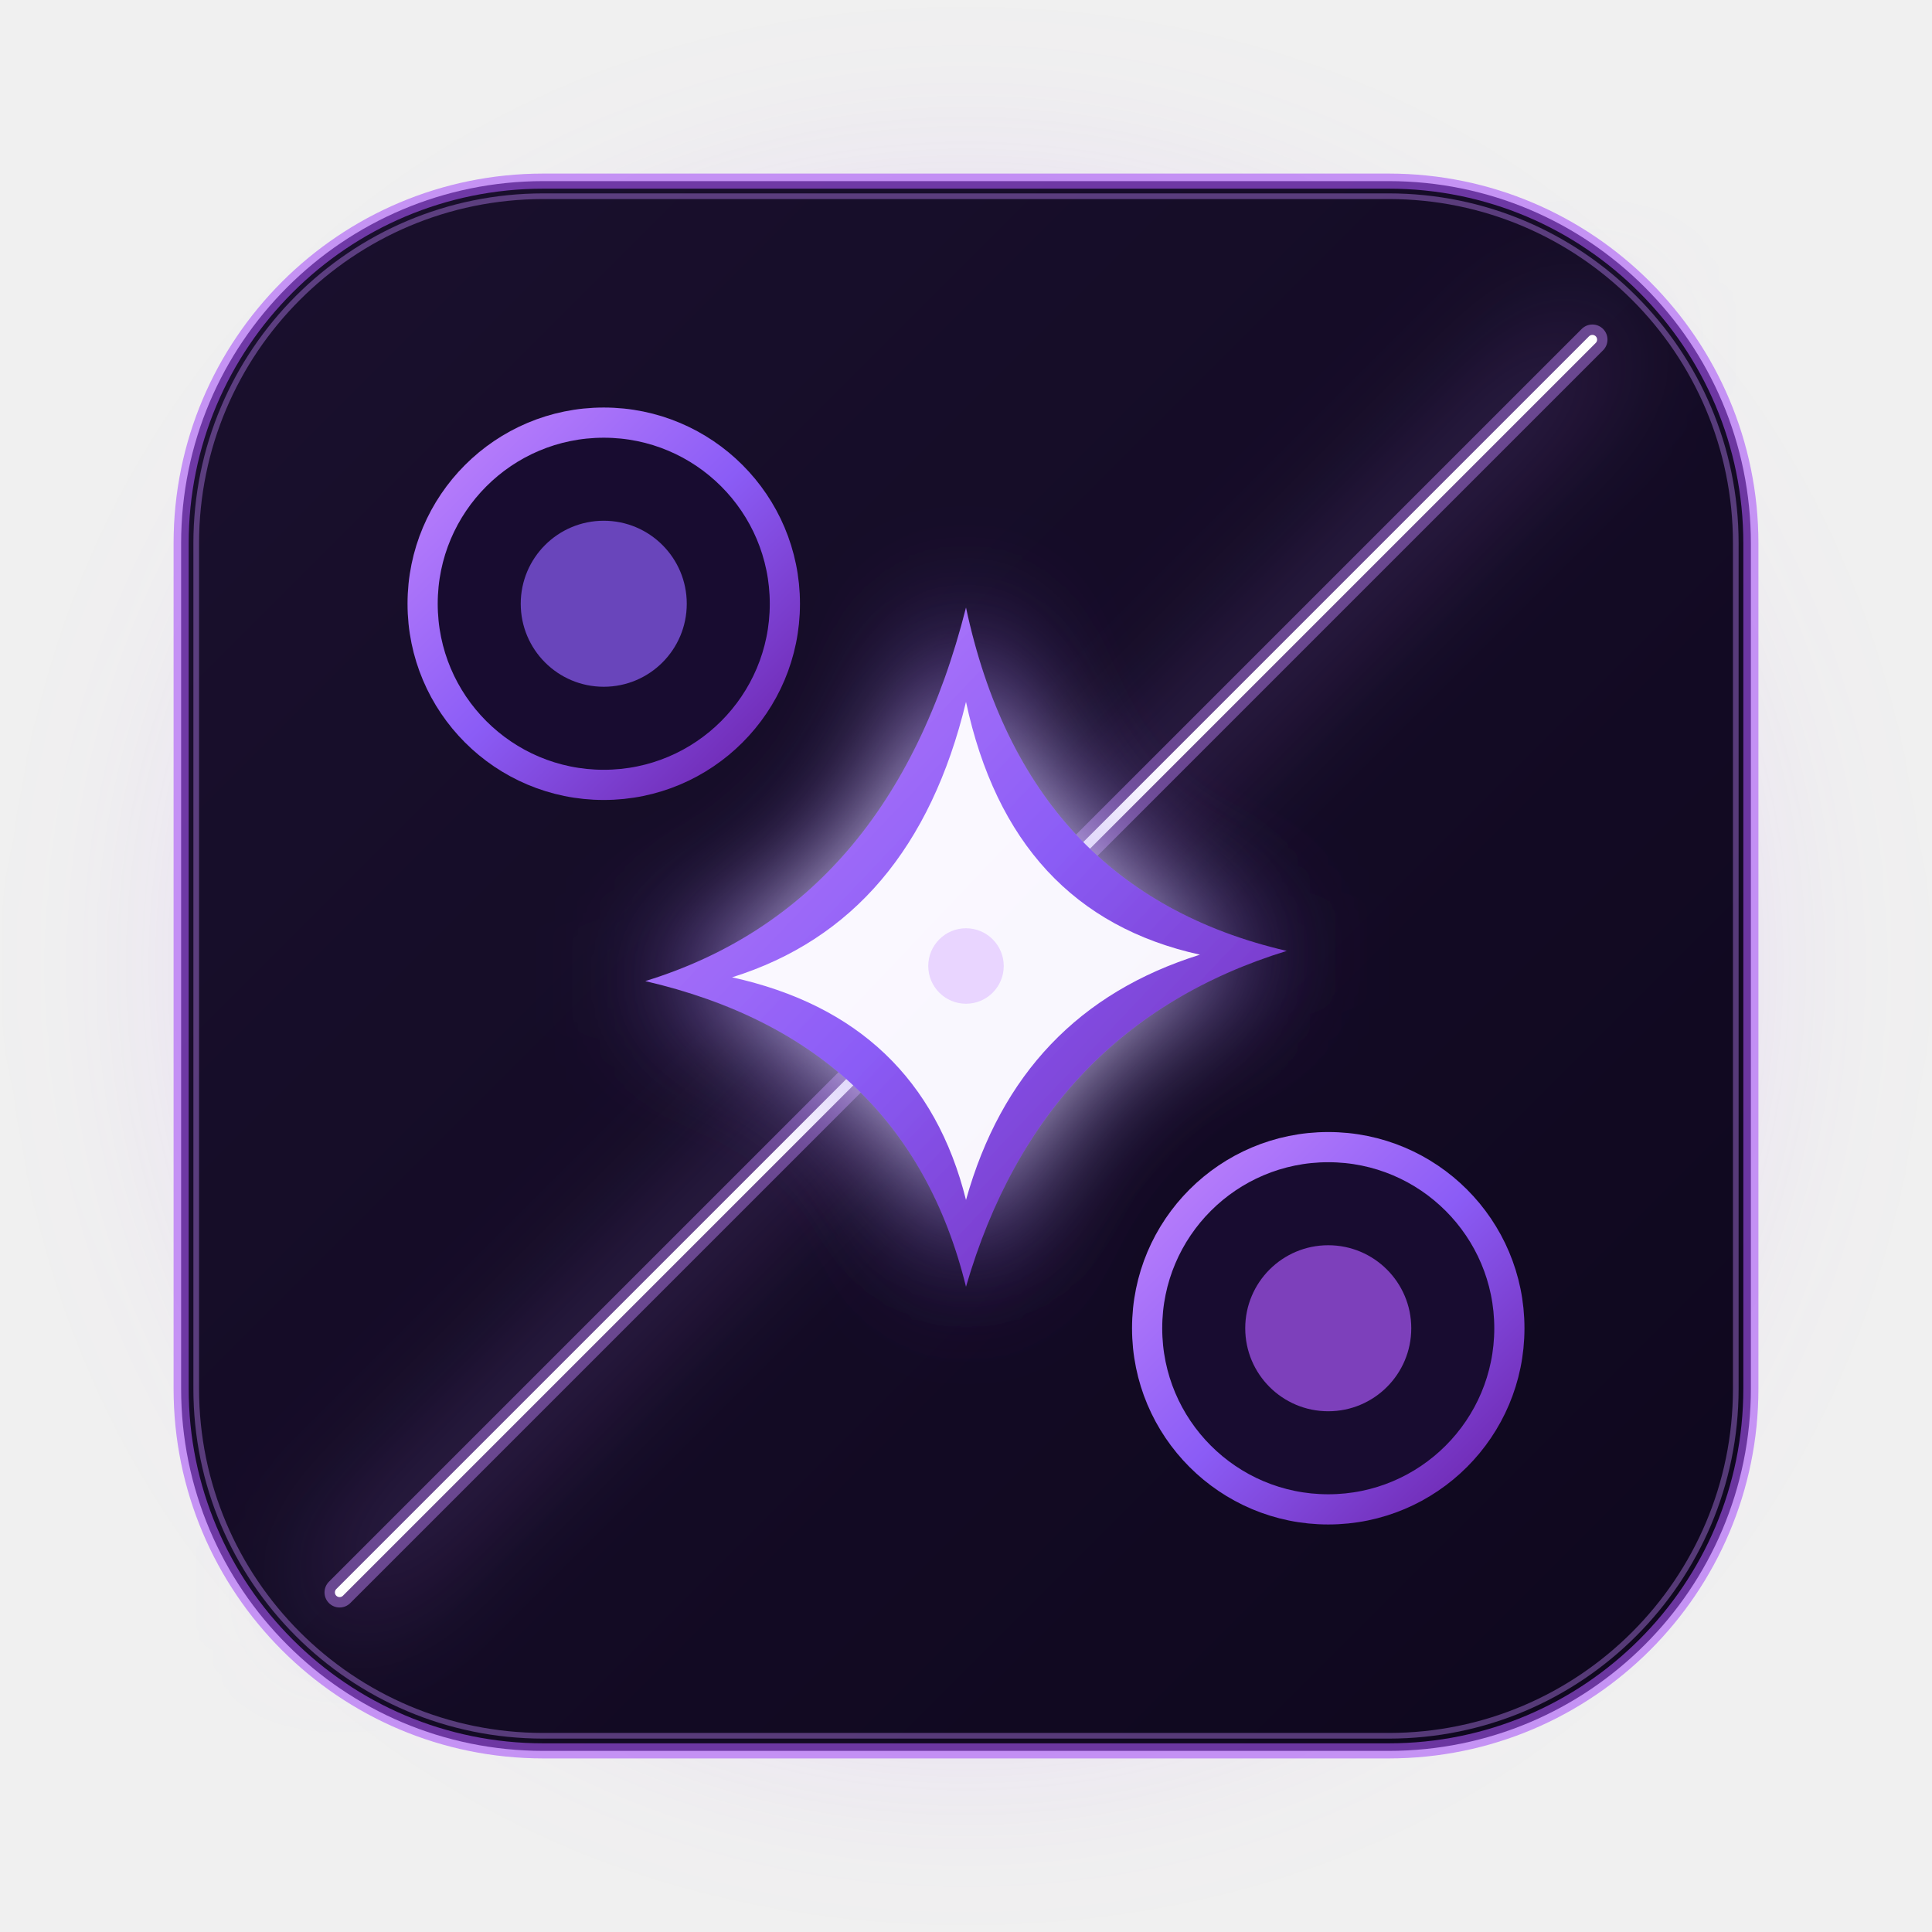
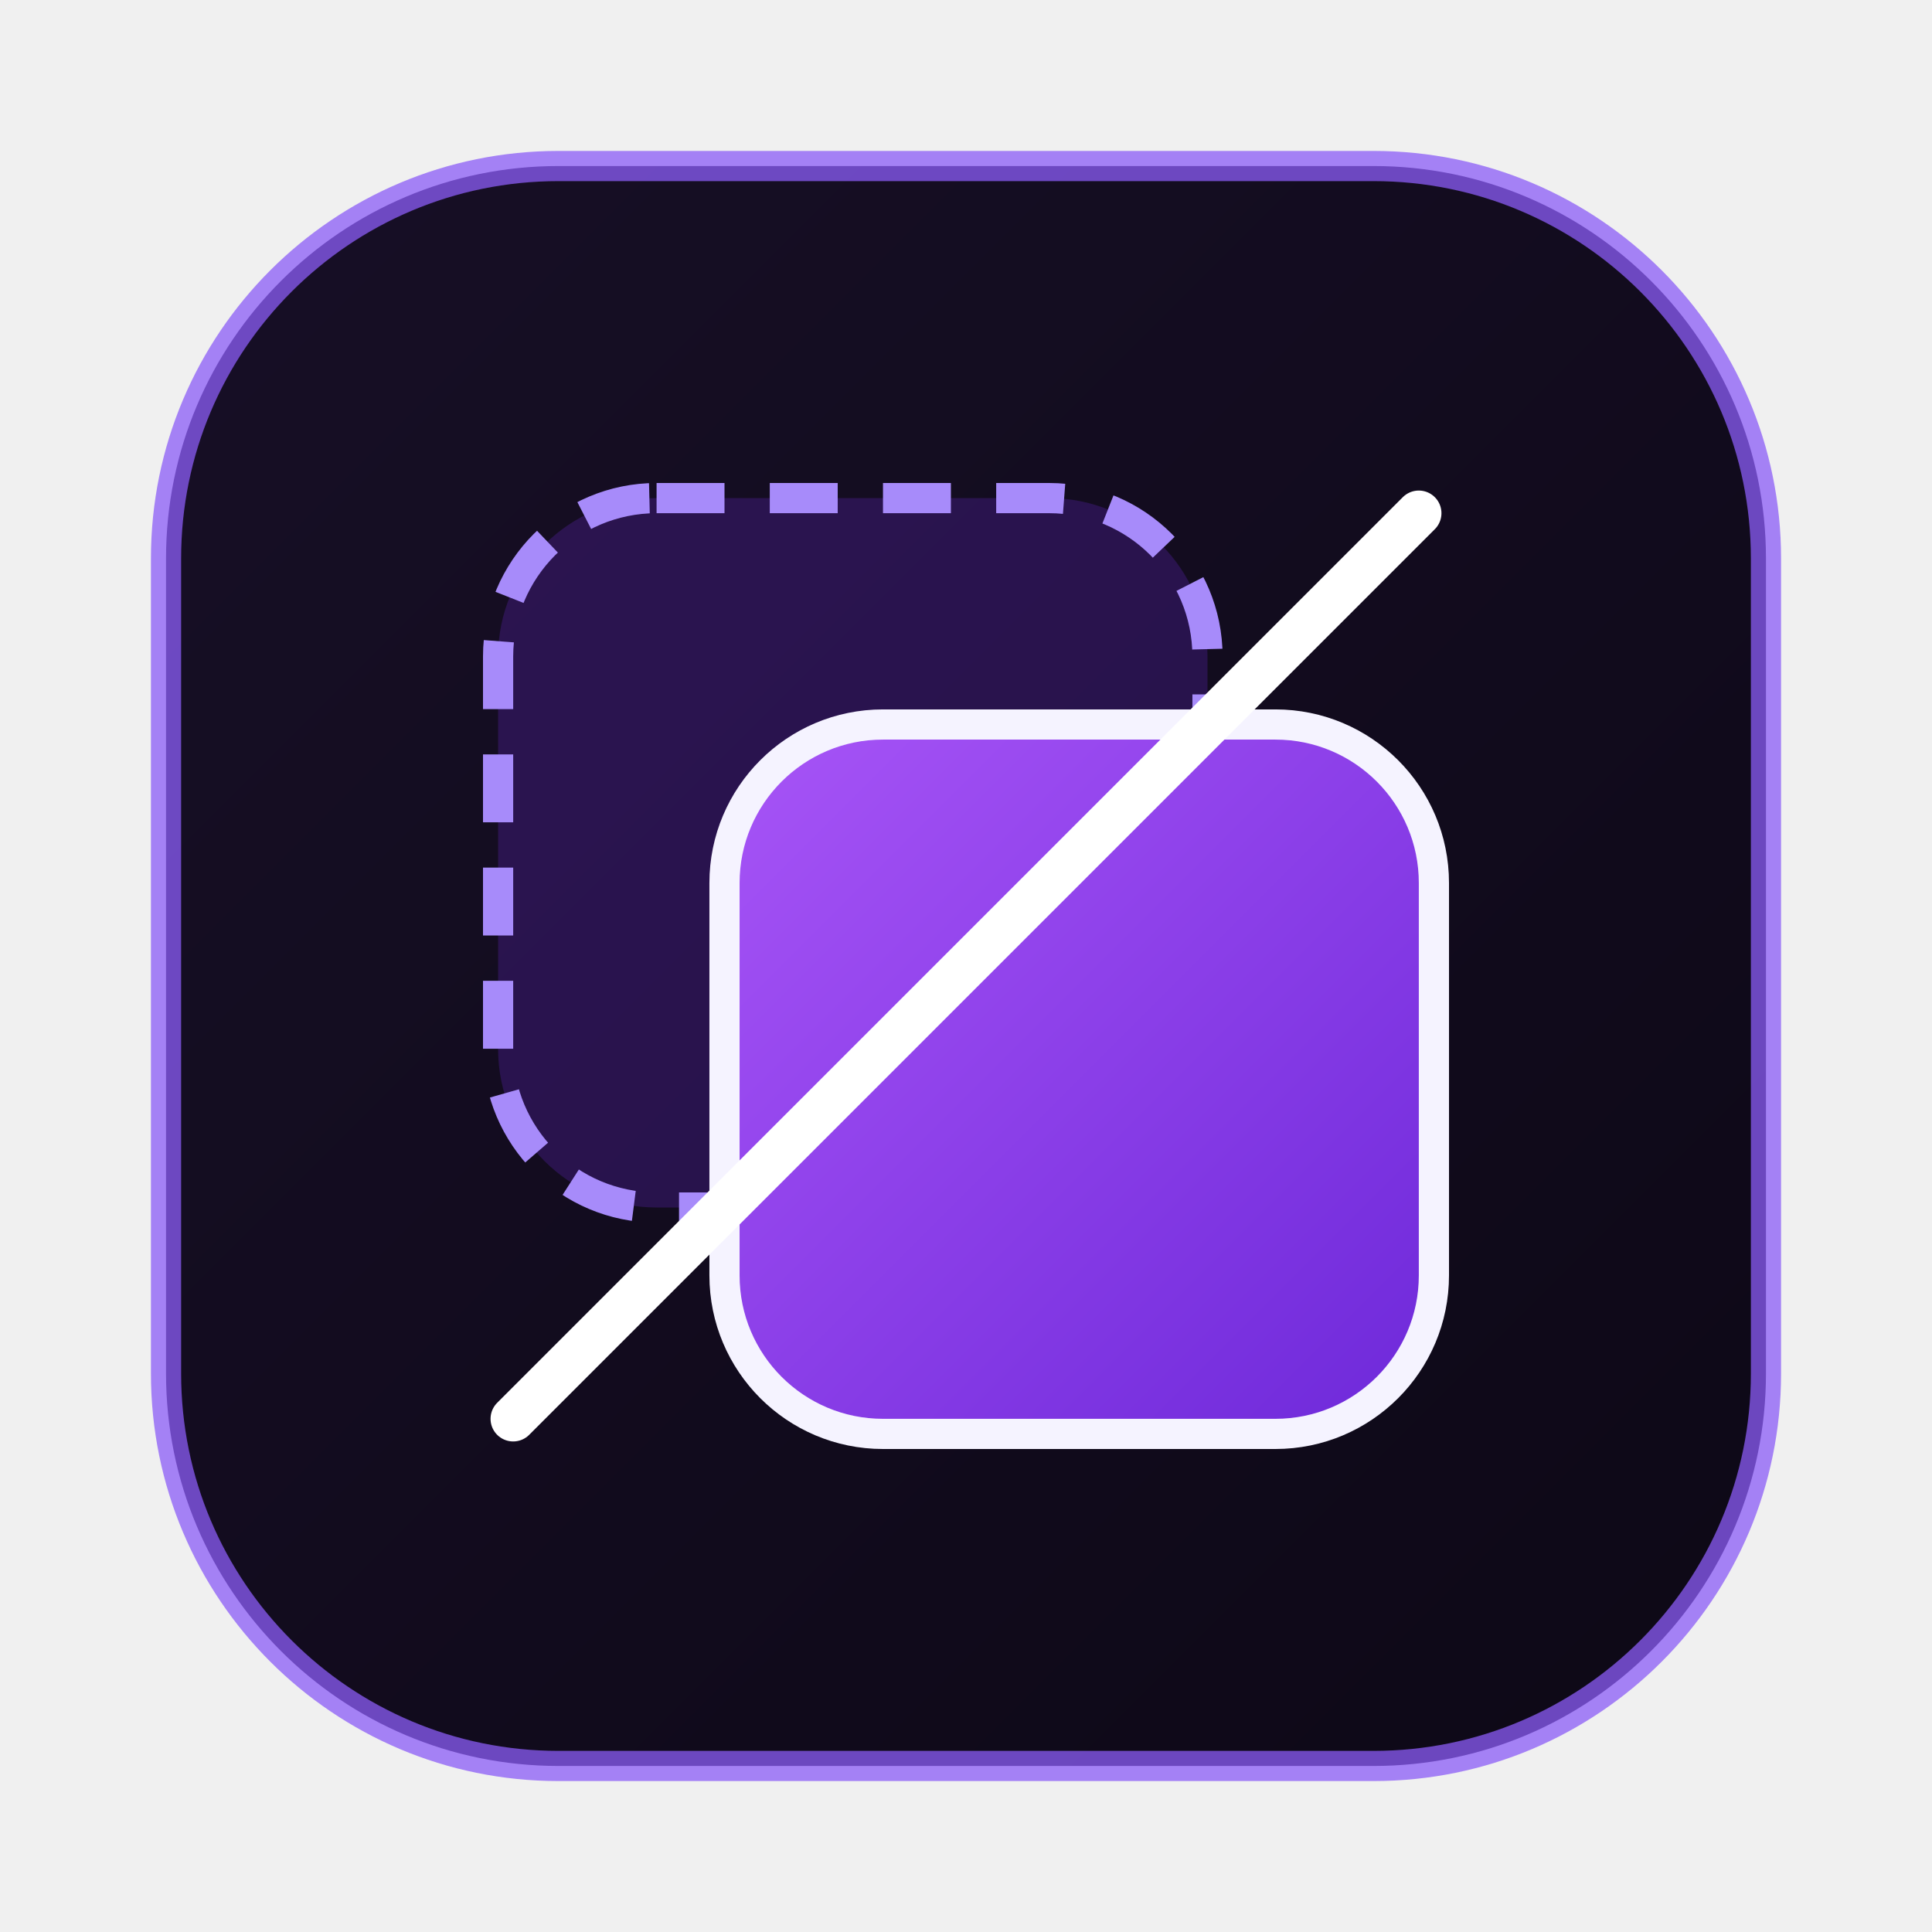
<svg xmlns="http://www.w3.org/2000/svg" viewBox="0 0 512 512" width="100%" height="100%">
  <defs>
-     <linearGradient id="purpleGrad" x1="0%" y1="0%" x2="100%" y2="100%">
-       <stop offset="0%" stop-color="#C084FC" />
-       <stop offset="50%" stop-color="#8B5CF6" />
-       <stop offset="100%" stop-color="#6B21A8" />
+     <linearGradient id="removoGrad" x1="0%" y1="0%" x2="100%" y2="100%">
+       <stop offset="0%" stop-color="#A855F7" />
+       <stop offset="100%" stop-color="#6D28D9" />
    </linearGradient>
-     <linearGradient id="bgGrad" x1="0%" y1="0%" x2="100%" y2="100%">
-       <stop offset="0%" stop-color="#1A102E" />
-       <stop offset="100%" stop-color="#0E071D" />
+     <linearGradient id="bgDark" x1="0%" y1="0%" x2="100%" y2="100%">
+       <stop offset="0%" stop-color="#170F26" />
+       <stop offset="100%" stop-color="#0D0816" />
    </linearGradient>
-     <filter id="purpleGlow" x="-20%" y="-20%" width="140%" height="140%">
-       <feGaussianBlur stdDeviation="16" result="blur" />
-       <feComposite in="SourceGraphic" in2="blur" operator="over" />
-     </filter>
-     <filter id="softGlow" x="-30%" y="-30%" width="160%" height="160%">
-       <feGaussianBlur stdDeviation="30" />
-     </filter>
  </defs>
-   <circle cx="256" cy="256" r="190" fill="#A855F7" opacity="0.25" filter="url(#softGlow)" />
-   <rect x="48" y="48" width="416" height="416" rx="96" fill="url(#bgGrad)" stroke="#A855F7" stroke-width="4" stroke-opacity="0.6" />
-   <rect x="52" y="52" width="408" height="408" rx="92" fill="none" stroke="#C084FC" stroke-width="1.5" stroke-opacity="0.4" />
-   <line x1="90" y1="422" x2="422" y2="90" stroke="#C084FC" stroke-width="8" stroke-linecap="round" opacity="0.5" filter="url(#purpleGlow)" />
-   <line x1="90" y1="422" x2="422" y2="90" stroke="#FFFFFF" stroke-width="2.5" stroke-linecap="round" />
-   <circle cx="160" cy="160" r="48" fill="#180C30" stroke="url(#purpleGrad)" stroke-width="8" />
-   <circle cx="160" cy="160" r="22" fill="#8B5CF6" opacity="0.7" />
-   <circle cx="352" cy="352" r="48" fill="#180C30" stroke="url(#purpleGrad)" stroke-width="8" />
-   <circle cx="352" cy="352" r="22" fill="#A855F7" opacity="0.7" />
-   <g transform="translate(256, 256)" filter="url(#purpleGlow)">
-     <path d="M 0,-95 Q 16,-20 85,-4 Q 20,16 0,85 Q -16,20 -85,4 Q -20,-16 0,-95 Z" fill="url(#purpleGrad)" />
-     <path d="M 0,-70 Q 12,-14 62,-3 Q 14,12 0,62 Q -12,14 -62,3 Q -14,-12 0,-70 Z" fill="#FFFFFF" opacity="0.95" />
-     <circle cx="0" cy="0" r="10" fill="#E9D5FF" />
-   </g>
+   <rect x="44" y="44" width="424" height="424" rx="104" fill="url(#bgDark)" stroke="#8B5CF6" stroke-width="8" stroke-opacity="0.75" />
+   <rect x="132" y="132" width="188" height="188" rx="42" fill="#6D28D9" fill-opacity="0.25" stroke="#A78BFA" stroke-width="8" stroke-dasharray="18 12" />
+   <rect x="192" y="192" width="188" height="188" rx="42" fill="url(#removoGrad)" stroke="#F5F3FF" stroke-width="8" />
+   <line x1="136" y1="376" x2="376" y2="136" stroke="#FFFFFF" stroke-width="12" stroke-linecap="round" />
</svg>
